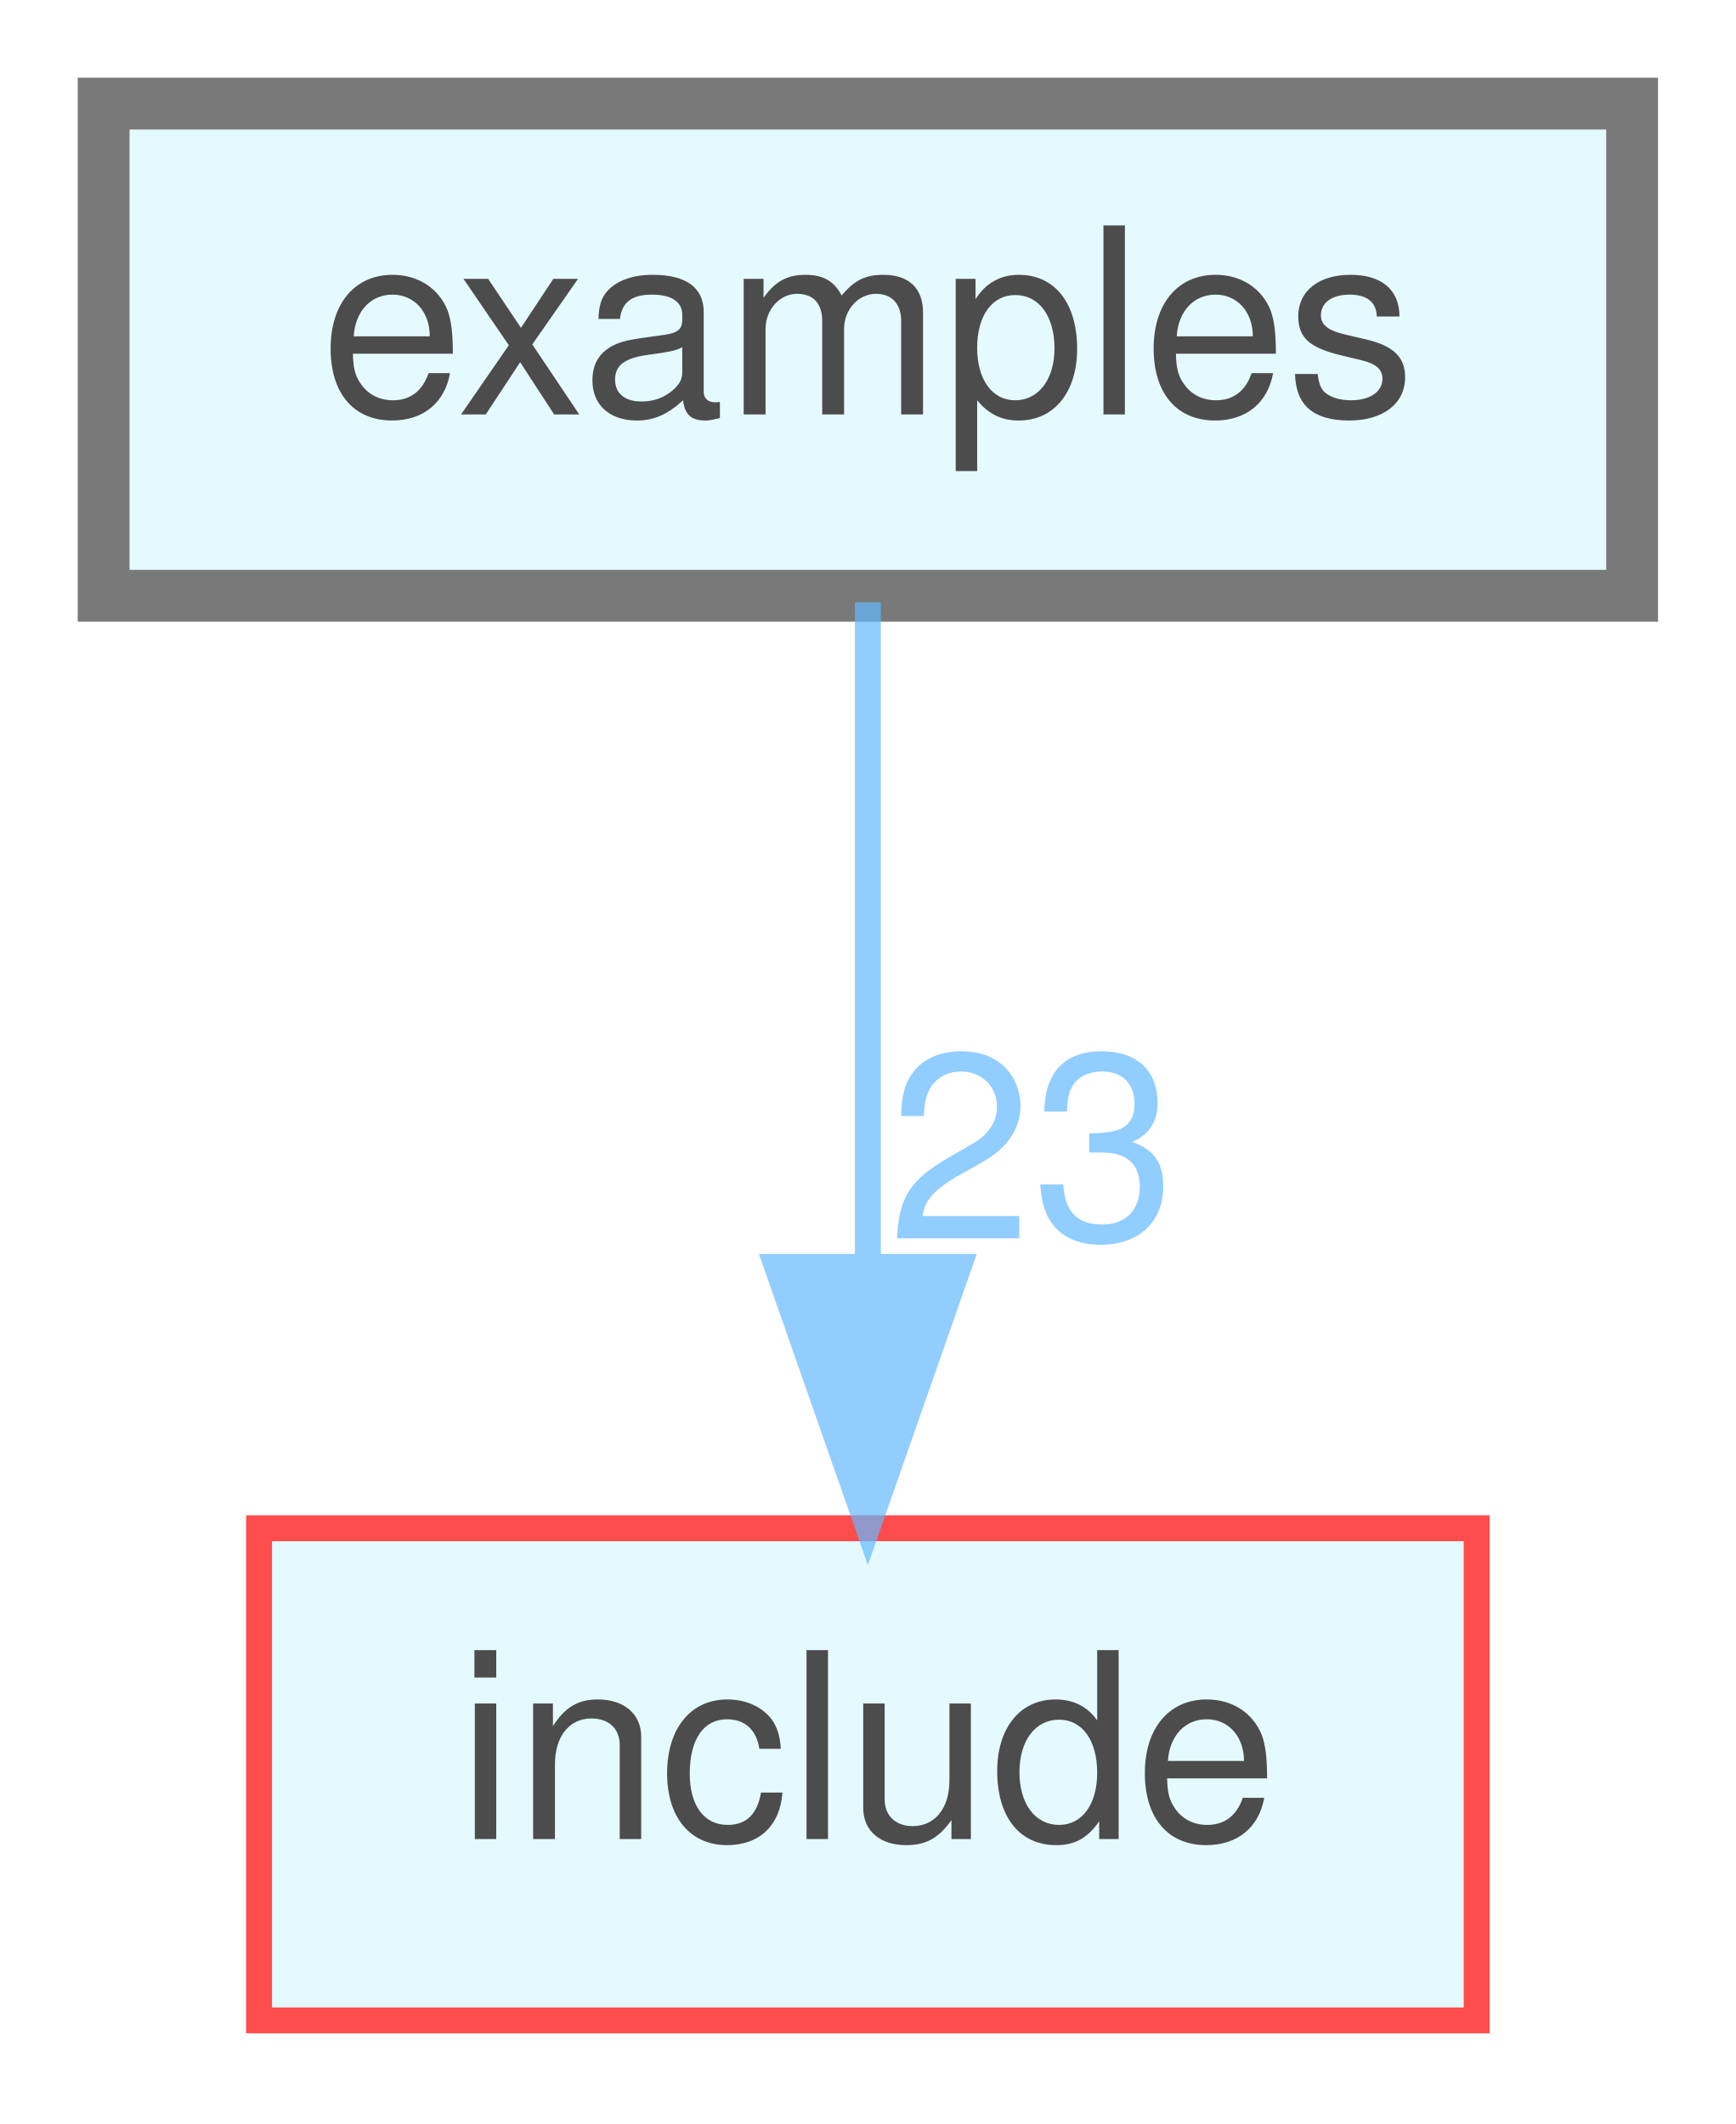
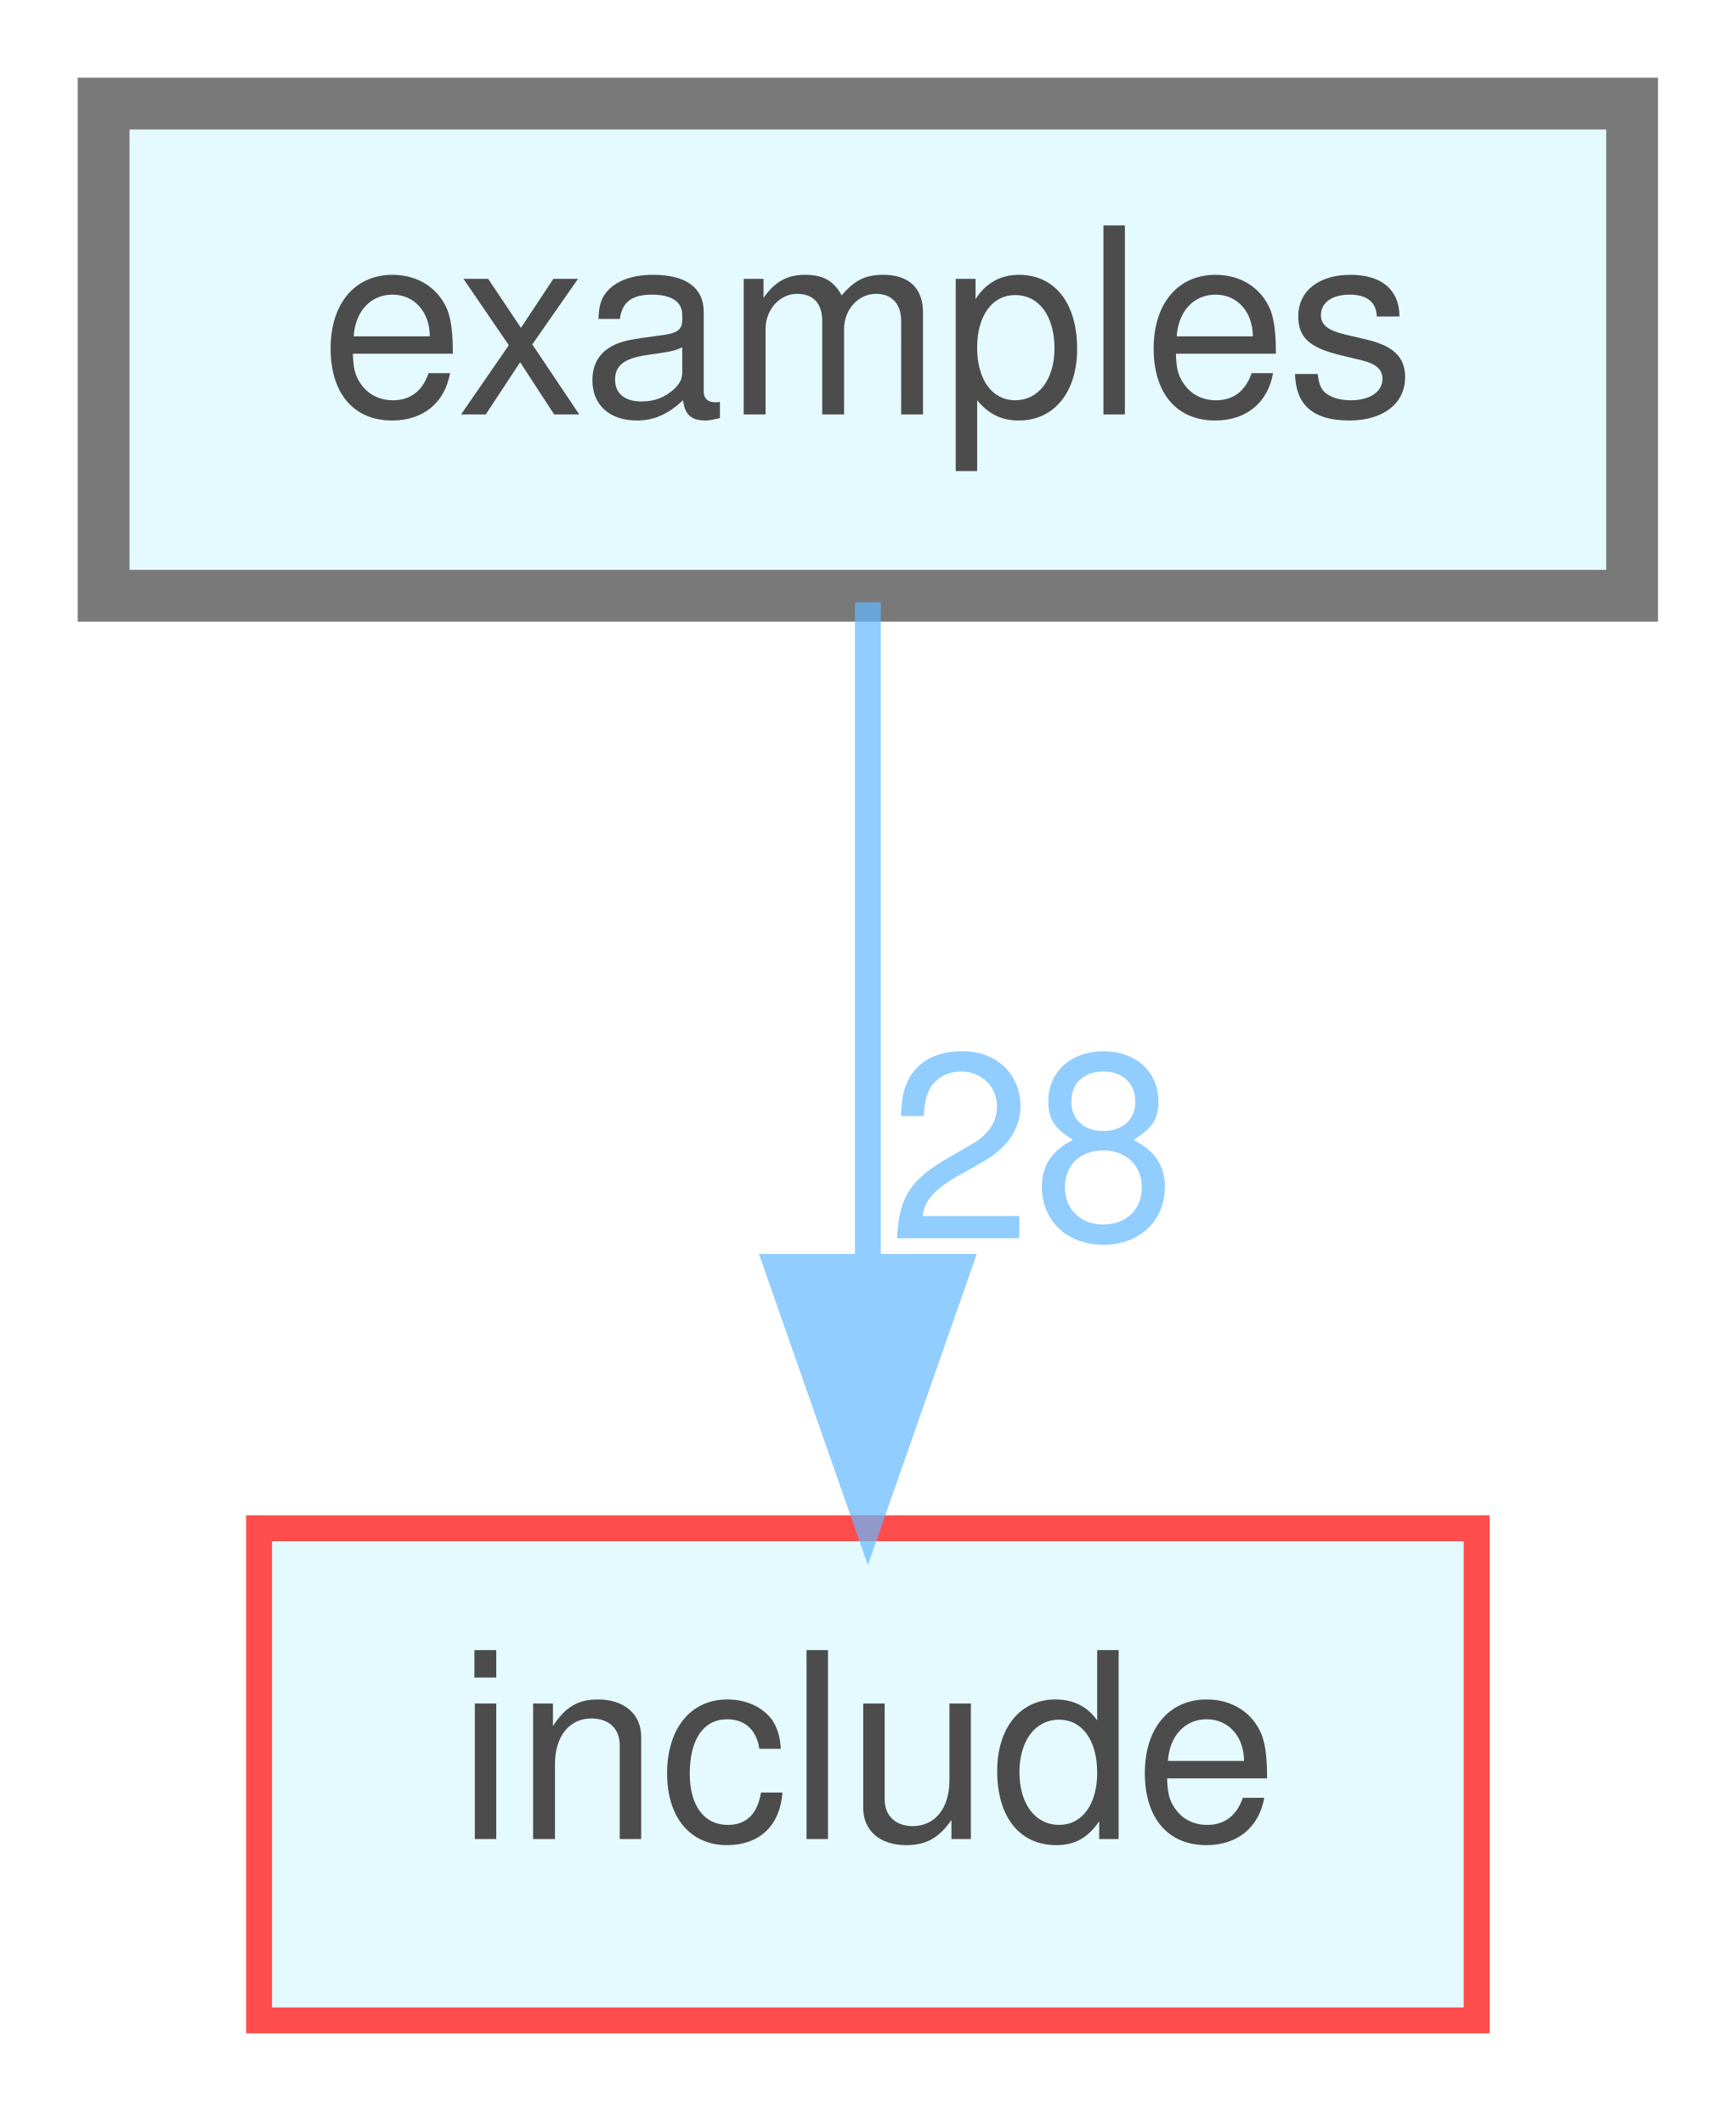
<svg xmlns="http://www.w3.org/2000/svg" xmlns:xlink="http://www.w3.org/1999/xlink" width="67pt" height="82pt" viewBox="0.00 0.00 67.00 82.00">
  <svg id="main" version="1.1" xml:space="preserve">
    <style type="text/css">
.node, .edge {opacity: 0.7;}
.node.selected, .edge.selected {opacity: 1;}
.edge:hover path { stroke: red; }
.edge:hover polygon { stroke: red; fill: red; }
</style>
    <svg id="graph" class="graph">
      <g id="graph0" class="graph" transform="scale(1 1) rotate(0) translate(4 78)">
        <g id="node1" class="node">
          <g id="a_node1">
            <a xlink:href="dir_d28a4824dc47e487b107a5db32ef43c4.html" target="_top" xlink:title="examples">
              <polygon fill="#daf8ff" stroke="#404040" stroke-width="2" points="59,-74 0,-74 0,-55 59,-55 59,-74" />
              <text text-anchor="middle" x="29.5" y="-62" font-family="Helvetica,sans-Serif" font-size="10.00">examples</text>
            </a>
          </g>
        </g>
        <g id="node2" class="node">
          <g id="a_node2">
            <a xlink:href="dir_d44c64559bbebec7f509842c48db8b23.html" target="_top" xlink:title="include">
              <polygon fill="#daf8ff" stroke="red" points="53,-19 6,-19 6,0 53,0 53,-19" />
              <text text-anchor="middle" x="29.5" y="-7" font-family="Helvetica,sans-Serif" font-size="10.00">include</text>
            </a>
          </g>
        </g>
        <g id="edge1" class="edge">
          <g id="a_edge1">
            <a xlink:href="dir_000003_000005.html" target="_top">
              <path fill="none" stroke="#63b8ff" d="M29.5,-54.75C29.5,-47.8 29.5,-37.85 29.5,-29.13" />
              <polygon fill="#63b8ff" stroke="#63b8ff" points="33,-29.09 29.5,-19.09 26,-29.09 33,-29.09" />
            </a>
          </g>
          <g id="a_edge1-headlabel">
-             <a xlink:href="dir_000003_000005.html" target="_top" xlink:title="23">
-               <text text-anchor="middle" x="35.84" y="-30.18" font-family="Helvetica,sans-Serif" font-size="10.00" fill="#63b8ff">23</text>
+             <a xlink:href="dir_000003_000005.html" target="_top" xlink:title="28">
+               <text text-anchor="middle" x="35.84" y="-30.18" font-family="Helvetica,sans-Serif" font-size="10.00" fill="#63b8ff">28</text>
            </a>
          </g>
        </g>
      </g>
    </svg>
  </svg>
  <style type="text/css">

[data-mouse-over-selected='false'] { opacity: 0.7; }
[data-mouse-over-selected='true']  { opacity: 1.0; }

</style>
</svg>
